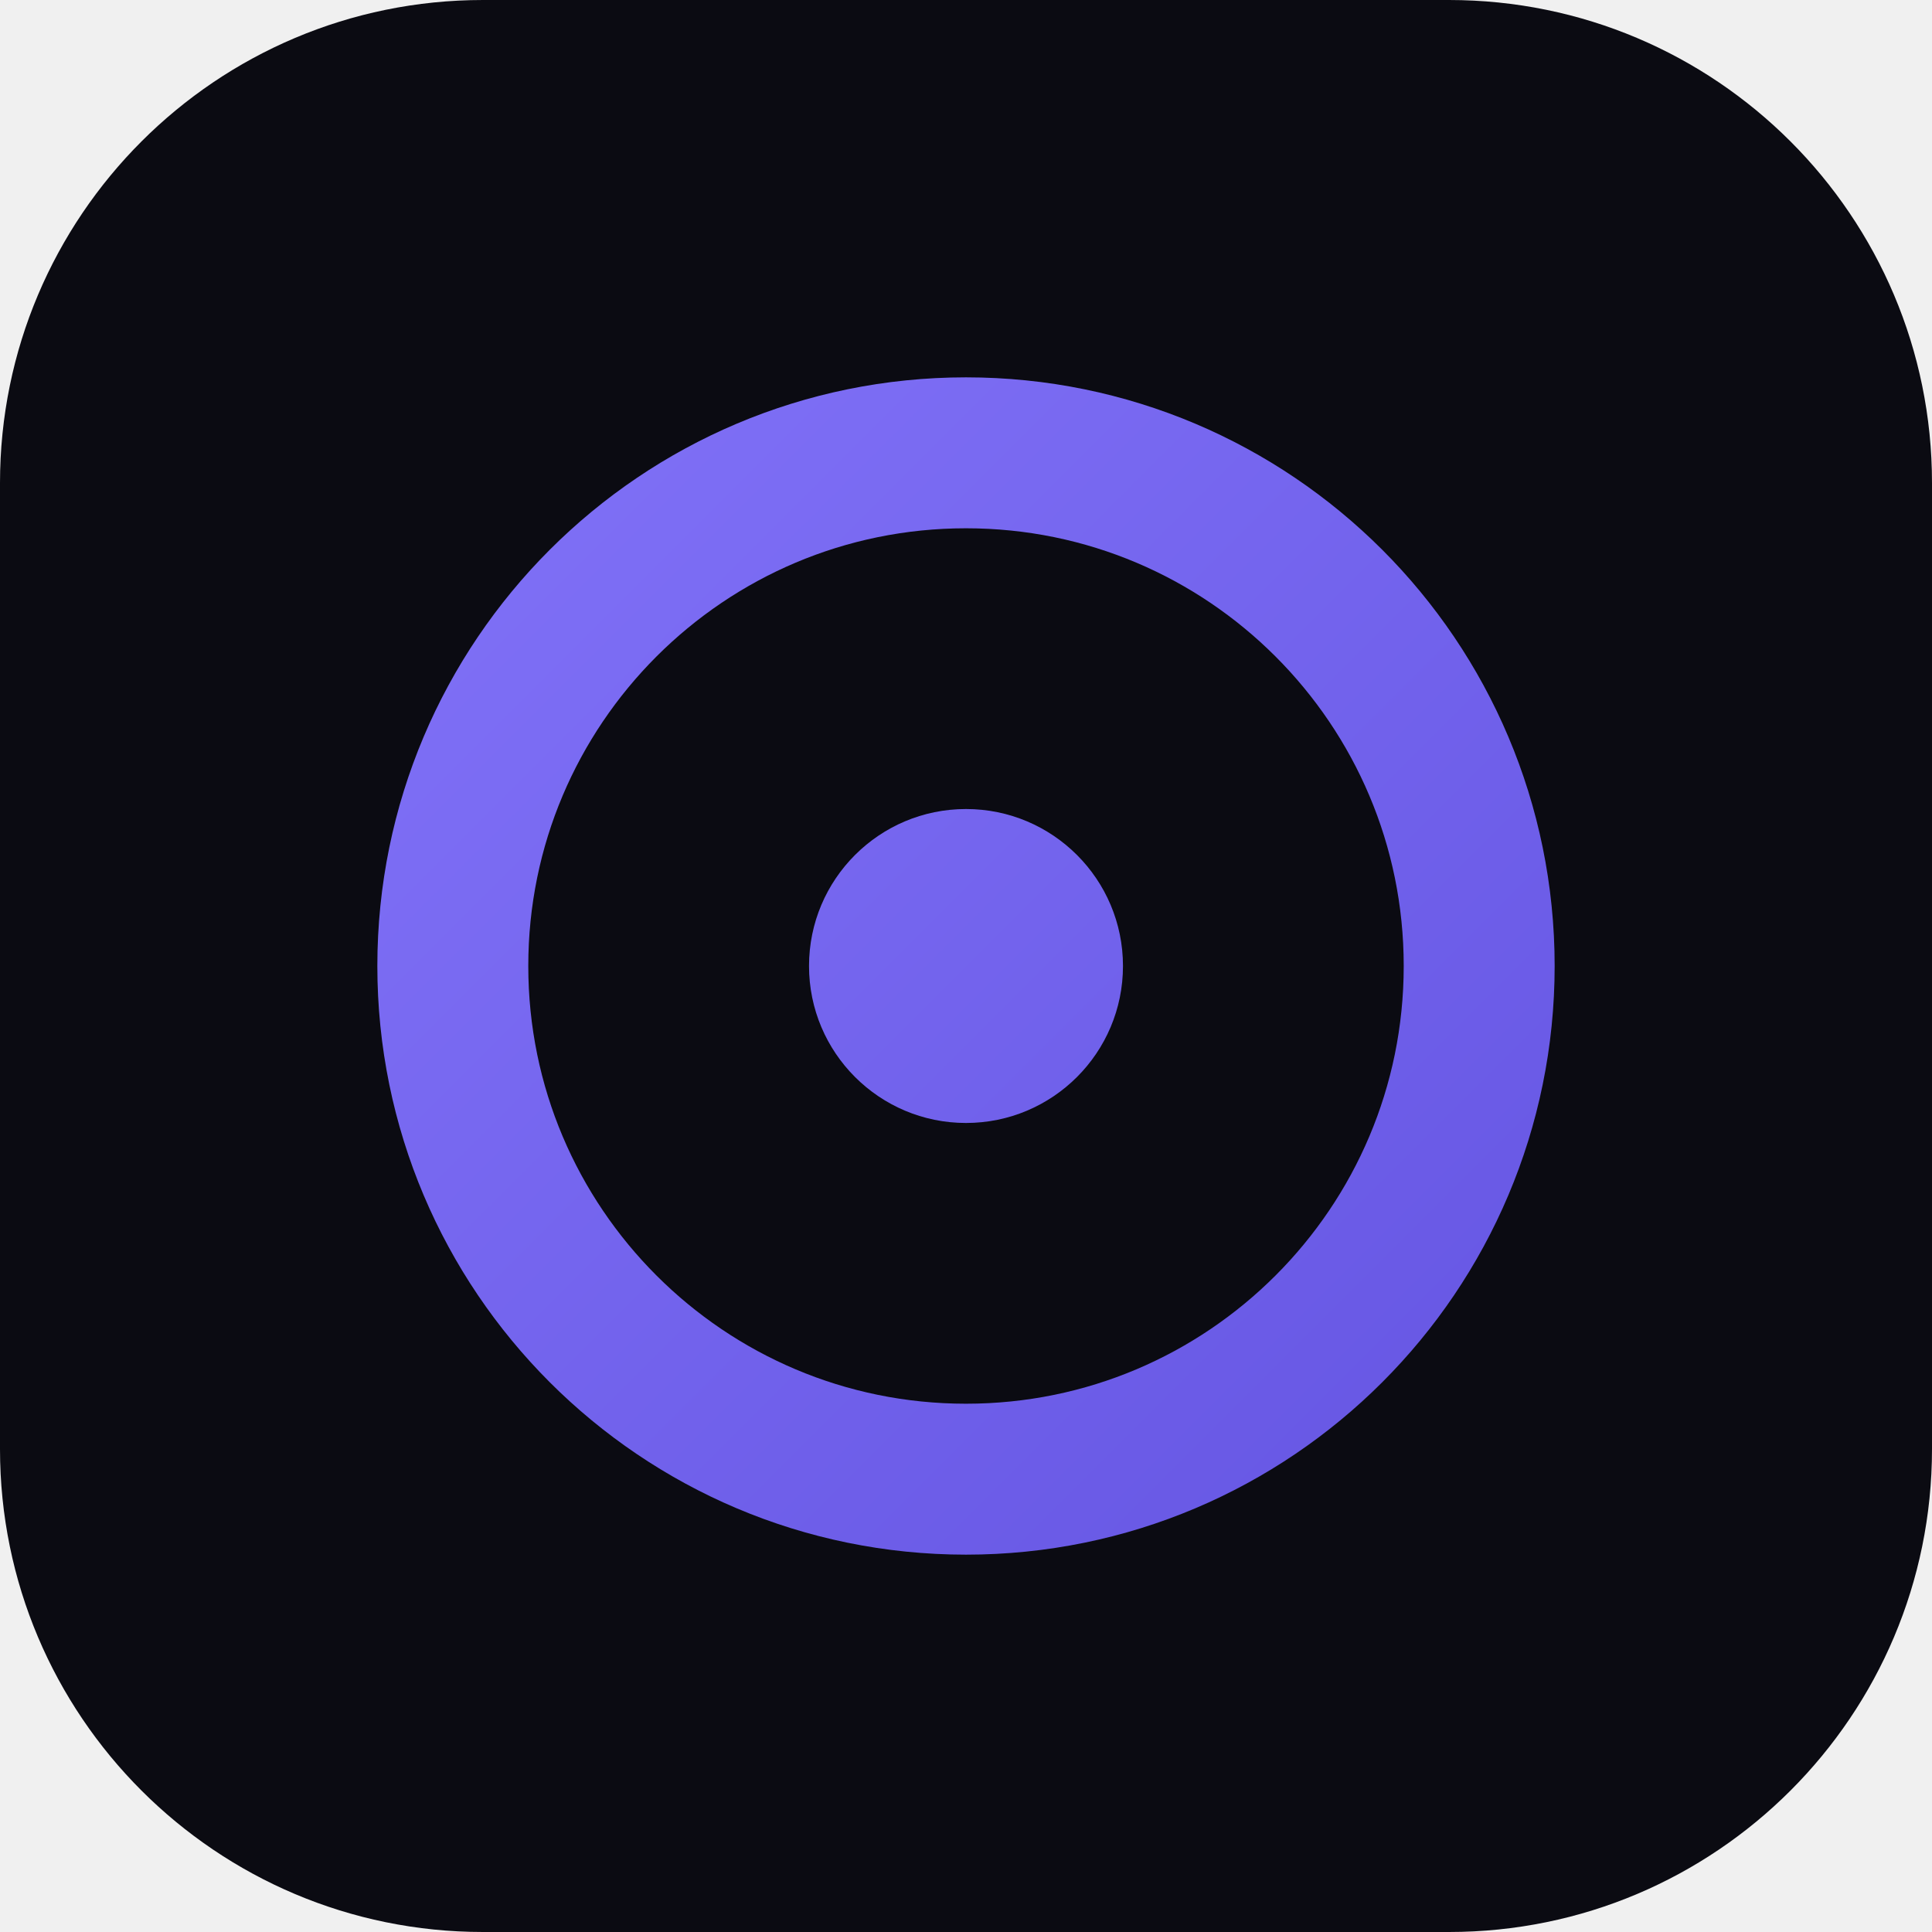
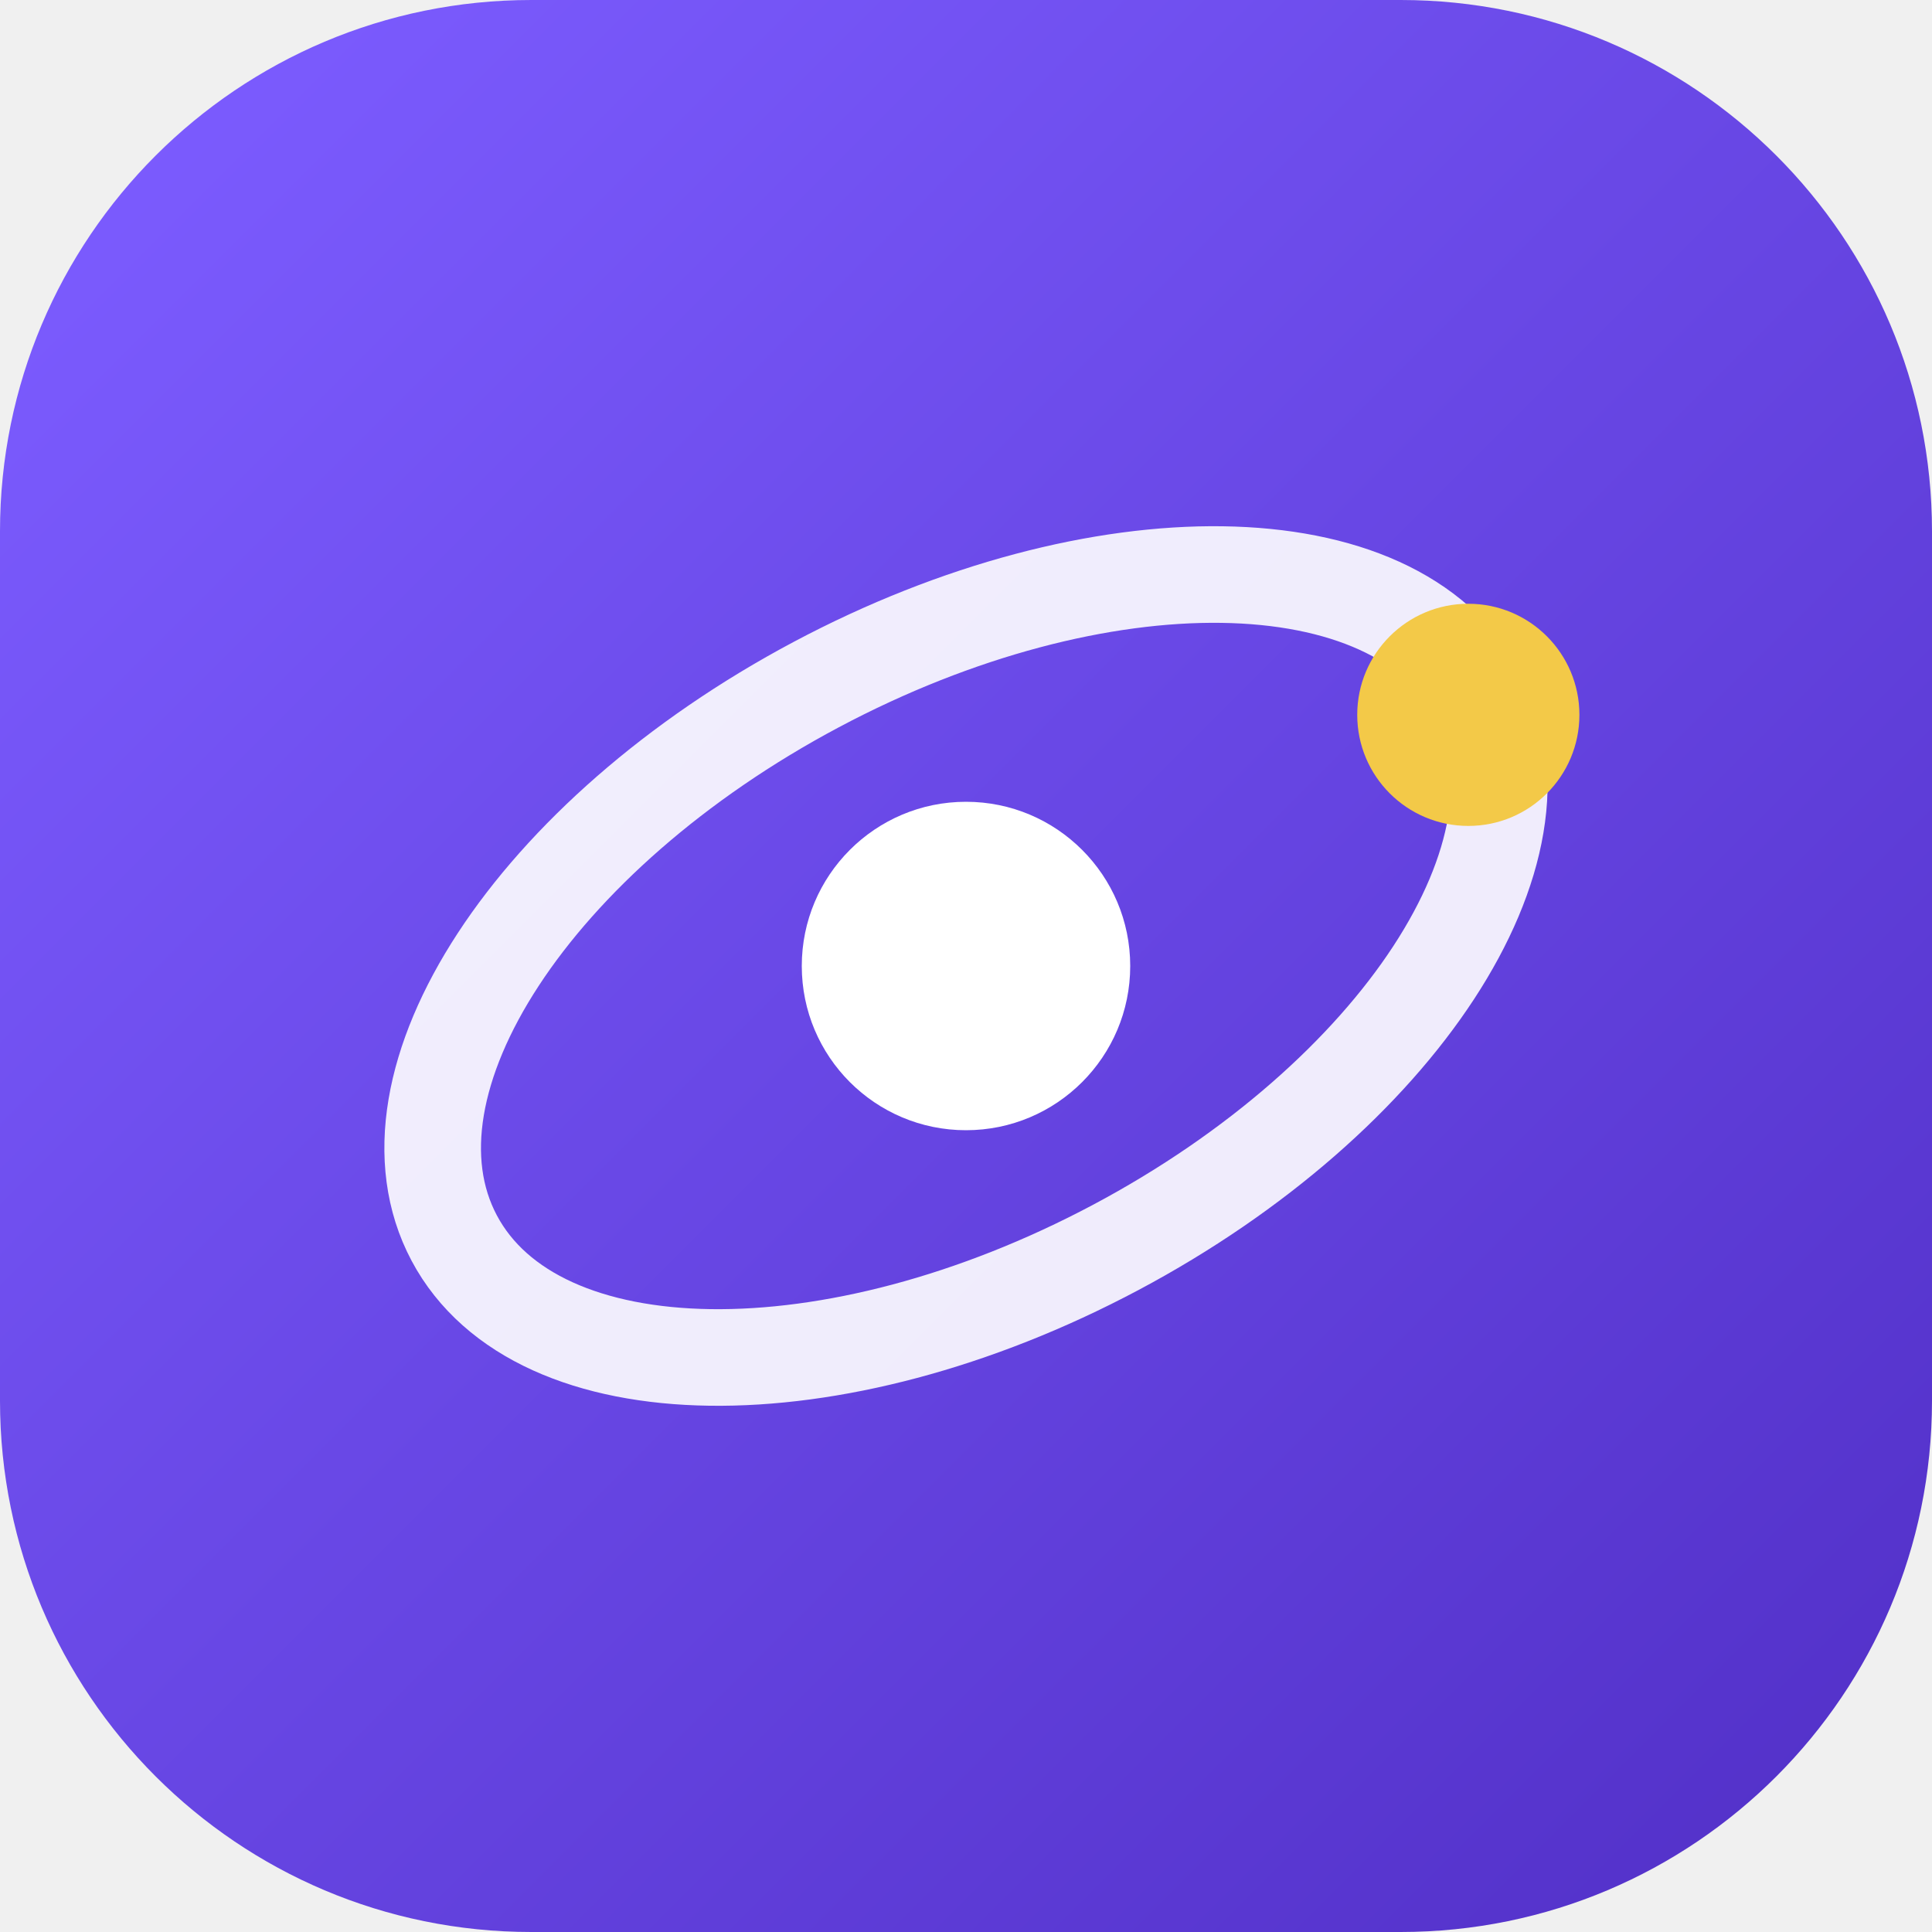
- <svg xmlns="http://www.w3.org/2000/svg" width="32" height="32" viewBox="0 0 32 32" fill="none">
+ <svg xmlns="http://www.w3.org/2000/svg" width="40" height="40" viewBox="0 0 40 40" fill="none">
  <defs>
-     <linearGradient id="g" x1="0" y1="0" x2="32" y2="32" gradientUnits="userSpaceOnUse">
-       <stop stop-color="#8b7cff" />
-       <stop offset="1" stop-color="#5b4bdb" />
+     <linearGradient id="t" x1="2" y1="2" x2="38" y2="38" gradientUnits="userSpaceOnUse">
+       <stop stop-color="#7c5cff" />
+       <stop offset="1" stop-color="#5331c9" />
    </linearGradient>
  </defs>
-   <rect width="32" height="32" rx="8" fill="#0b0b12" />
-   <circle cx="16" cy="16" r="8.5" stroke="url(#g)" stroke-width="2.5" />
-   <circle cx="16" cy="16" r="2.6" fill="url(#g)" />
+   <rect width="40" height="40" rx="11" fill="url(#t)" />
+   <ellipse cx="20" cy="20" rx="12" ry="6.6" stroke="#fff" stroke-opacity="0.9" stroke-width="2" transform="rotate(-28 20 20)" />
+   <circle cx="20" cy="20" r="3.4" fill="#fff" />
+   <circle cx="30.4" cy="14.8" r="2.3" fill="#f3c948" />
</svg>
